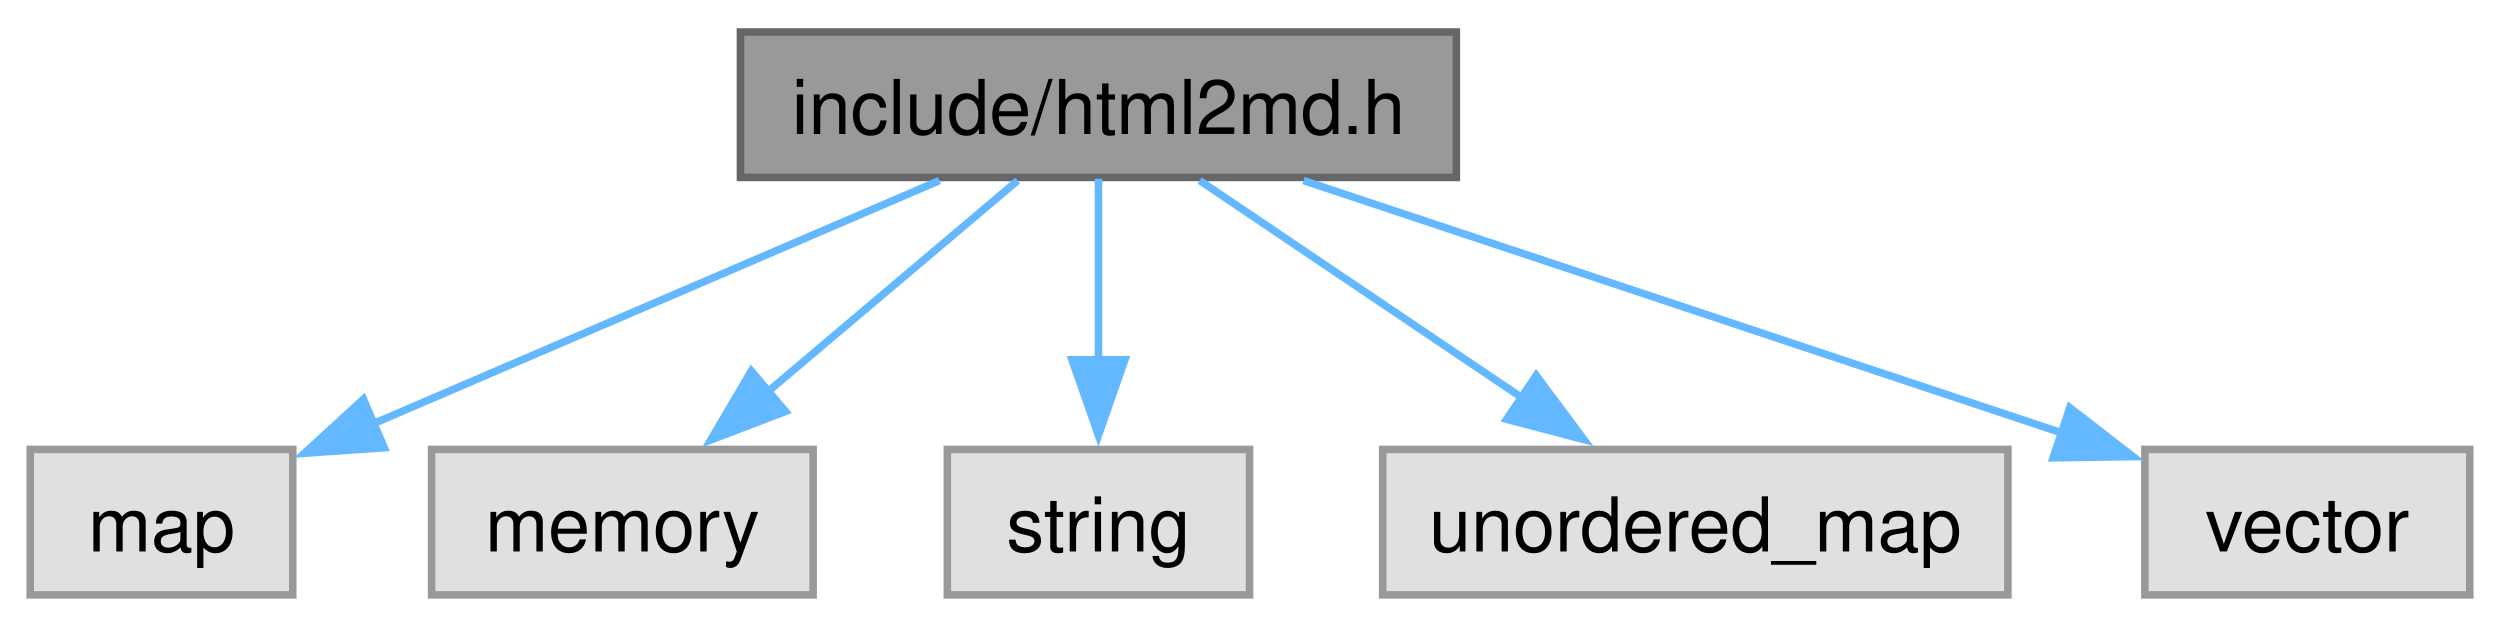
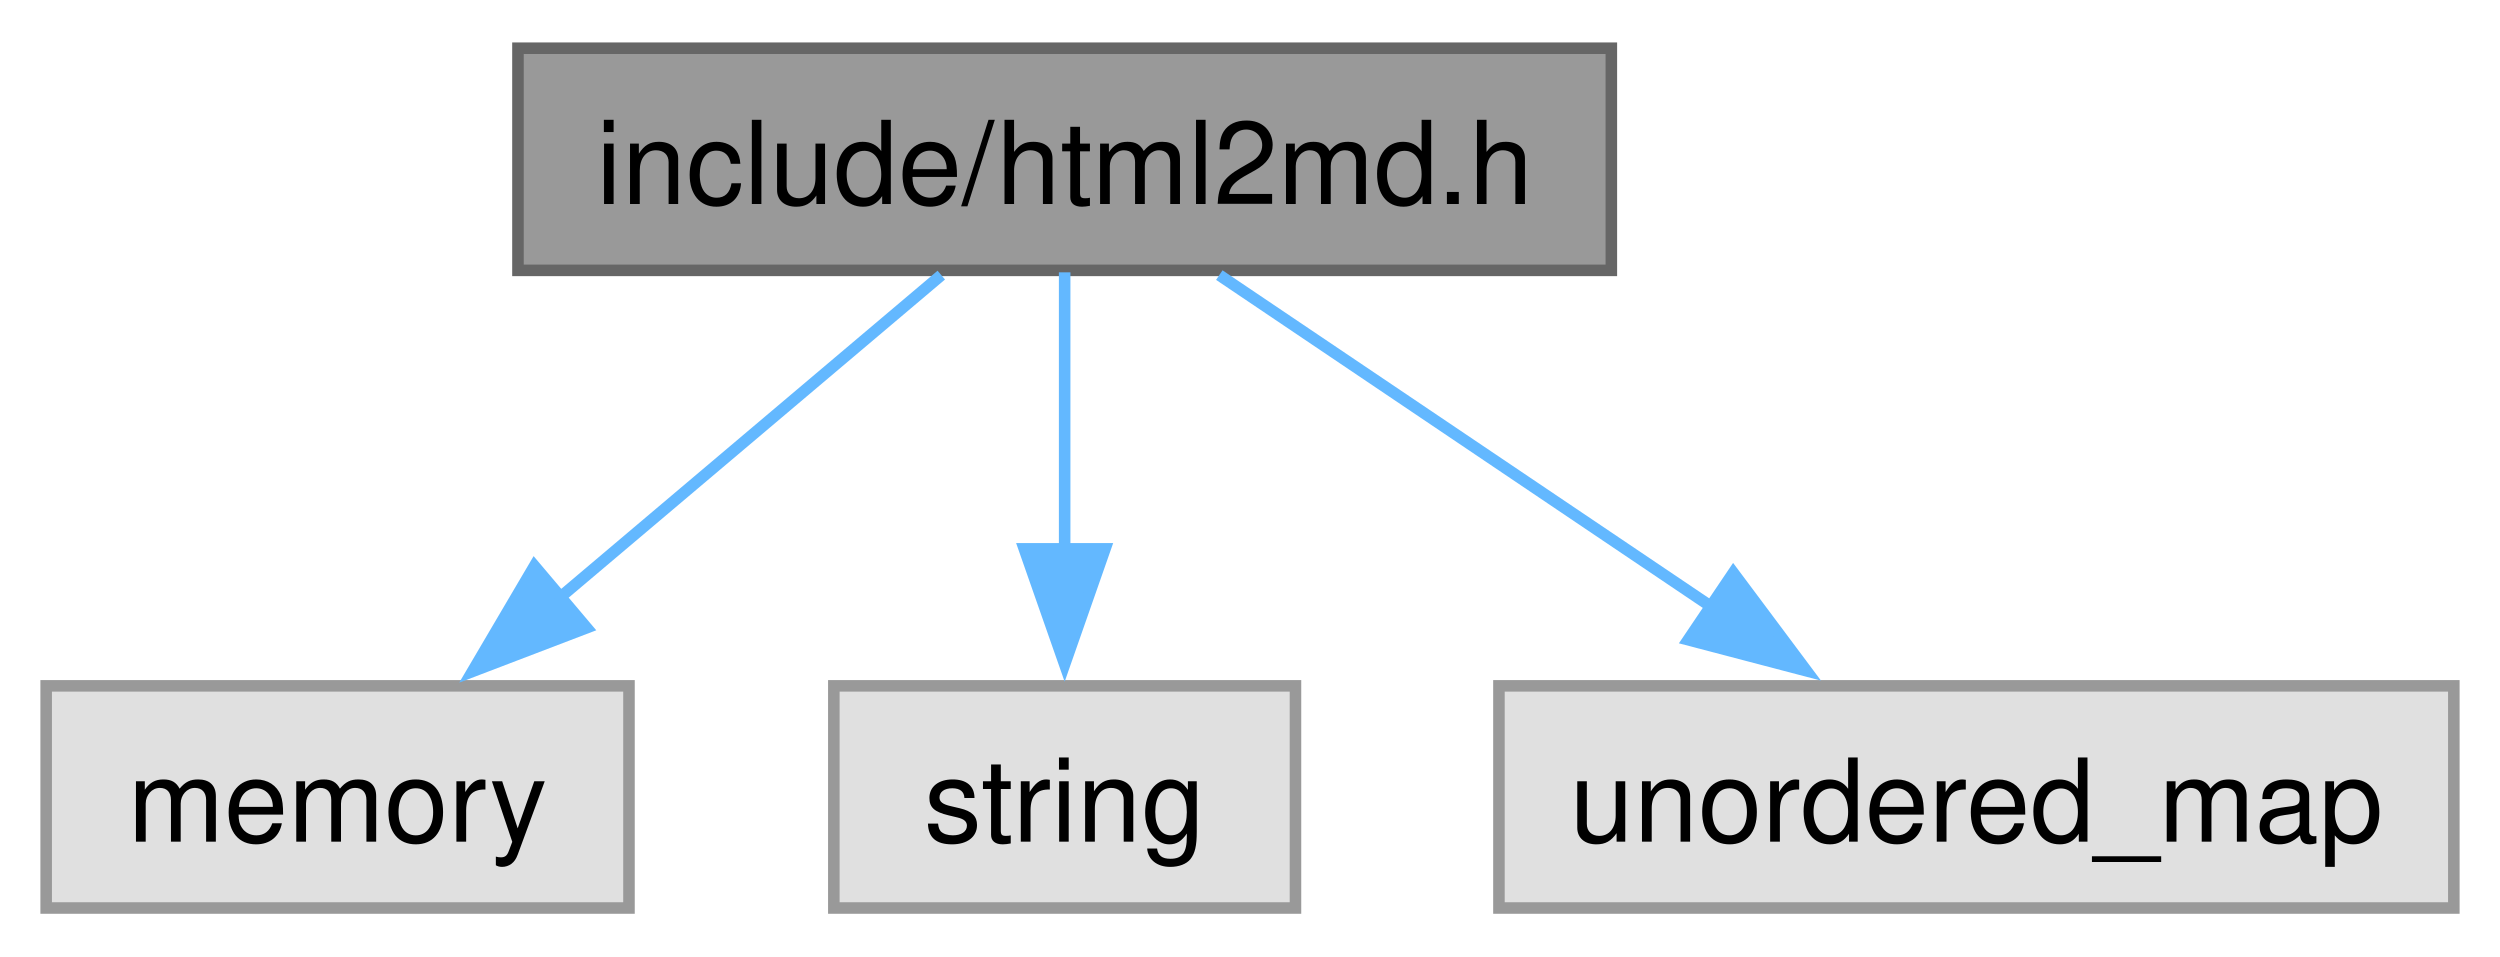
- <svg xmlns="http://www.w3.org/2000/svg" xmlns:xlink="http://www.w3.org/1999/xlink" width="331pt" height="83pt" viewBox="0.00 0.00 330.88 82.50">
+ <svg xmlns="http://www.w3.org/2000/svg" xmlns:xlink="http://www.w3.org/1999/xlink" width="217pt" height="83pt" viewBox="0.00 0.00 216.62 82.50">
  <g id="graph0" class="graph" transform="scale(1 1) rotate(0) translate(4 78.5)">
    <g id="Node000001" class="node">
      <g id="a_Node000001">
        <a xlink:title=" ">
-           <polygon fill="#999999" stroke="#666666" points="188.75,-74.5 94,-74.5 94,-55.25 188.75,-55.25 188.75,-74.5" />
-           <text text-anchor="middle" x="141.38" y="-61" font-family="Helvetica,sans-Serif" font-size="10.00">include/html2md.h</text>
+           <polygon fill="#999999" stroke="#666666" points="135.62,-74.5 40.88,-74.5 40.88,-55.25 135.62,-55.25 135.62,-74.5" />
+           <text text-anchor="middle" x="88.25" y="-61" font-family="Helvetica,sans-Serif" font-size="10.00">include/html2md.h</text>
        </a>
      </g>
    </g>
    <g id="Node000002" class="node">
      <g id="a_Node000002">
        <a xlink:title=" ">
-           <polygon fill="#e0e0e0" stroke="#999999" points="34.75,-19.25 0,-19.25 0,0 34.75,0 34.75,-19.25" />
-           <text text-anchor="middle" x="17.38" y="-5.75" font-family="Helvetica,sans-Serif" font-size="10.00">map</text>
+           <polygon fill="#e0e0e0" stroke="#999999" points="50.5,-19.25 0,-19.25 0,0 50.5,0 50.5,-19.25" />
+           <text text-anchor="middle" x="25.25" y="-5.75" font-family="Helvetica,sans-Serif" font-size="10.00">memory</text>
        </a>
      </g>
    </g>
    <g id="edge1_Node000001_Node000002" class="edge">
      <g id="a_edge1_Node000001_Node000002">
        <a xlink:title=" ">
-           <path fill="none" stroke="#63b8ff" d="M120.34,-54.84C99.68,-45.97 68.02,-32.37 45.27,-22.6" />
-           <polygon fill="#63b8ff" stroke="#63b8ff" points="46.86,-19.48 36.29,-18.75 44.1,-25.91 46.86,-19.48" />
+           <path fill="none" stroke="#63b8ff" d="M77.56,-54.84C68.55,-47.22 55.42,-36.12 44.57,-26.95" />
+           <polygon fill="#63b8ff" stroke="#63b8ff" points="46.83,-24.28 36.94,-20.5 42.31,-29.63 46.83,-24.28" />
        </a>
      </g>
    </g>
    <g id="Node000003" class="node">
      <g id="a_Node000003">
        <a xlink:title=" ">
-           <polygon fill="#e0e0e0" stroke="#999999" points="103.62,-19.25 53.12,-19.25 53.12,0 103.62,0 103.62,-19.25" />
-           <text text-anchor="middle" x="78.38" y="-5.75" font-family="Helvetica,sans-Serif" font-size="10.00">memory</text>
+           <polygon fill="#e0e0e0" stroke="#999999" points="108.25,-19.25 68.25,-19.25 68.25,0 108.25,0 108.25,-19.25" />
+           <text text-anchor="middle" x="88.25" y="-5.75" font-family="Helvetica,sans-Serif" font-size="10.00">string</text>
        </a>
      </g>
    </g>
    <g id="edge2_Node000001_Node000003" class="edge">
      <g id="a_edge2_Node000001_Node000003">
        <a xlink:title=" ">
-           <path fill="none" stroke="#63b8ff" d="M130.69,-54.84C121.67,-47.22 108.54,-36.12 97.69,-26.95" />
-           <polygon fill="#63b8ff" stroke="#63b8ff" points="99.96,-24.28 90.06,-20.5 95.44,-29.63 99.96,-24.28" />
+           <path fill="none" stroke="#63b8ff" d="M88.25,-55.08C88.25,-48.57 88.25,-39.42 88.25,-31.12" />
+           <polygon fill="#63b8ff" stroke="#63b8ff" points="91.75,-31.12 88.25,-21.12 84.75,-31.12 91.75,-31.12" />
        </a>
      </g>
    </g>
    <g id="Node000004" class="node">
      <g id="a_Node000004">
        <a xlink:title=" ">
-           <polygon fill="#e0e0e0" stroke="#999999" points="161.38,-19.25 121.38,-19.25 121.38,0 161.38,0 161.38,-19.25" />
-           <text text-anchor="middle" x="141.38" y="-5.75" font-family="Helvetica,sans-Serif" font-size="10.00">string</text>
+           <polygon fill="#e0e0e0" stroke="#999999" points="208.62,-19.25 125.88,-19.25 125.88,0 208.62,0 208.62,-19.25" />
+           <text text-anchor="middle" x="167.25" y="-5.75" font-family="Helvetica,sans-Serif" font-size="10.00">unordered_map</text>
        </a>
      </g>
    </g>
    <g id="edge3_Node000001_Node000004" class="edge">
      <g id="a_edge3_Node000001_Node000004">
        <a xlink:title=" ">
-           <path fill="none" stroke="#63b8ff" d="M141.38,-55.08C141.38,-48.57 141.38,-39.42 141.38,-31.12" />
-           <polygon fill="#63b8ff" stroke="#63b8ff" points="144.88,-31.12 141.38,-21.12 137.88,-31.12 144.88,-31.12" />
-         </a>
-       </g>
-     </g>
-     <g id="Node000005" class="node">
-       <g id="a_Node000005">
-         <a xlink:title=" ">
-           <polygon fill="#e0e0e0" stroke="#999999" points="261.75,-19.25 179,-19.25 179,0 261.75,0 261.75,-19.25" />
-           <text text-anchor="middle" x="220.38" y="-5.75" font-family="Helvetica,sans-Serif" font-size="10.00">unordered_map</text>
-         </a>
-       </g>
-     </g>
-     <g id="edge4_Node000001_Node000005" class="edge">
-       <g id="a_edge4_Node000001_Node000005">
-         <a xlink:title=" ">
-           <path fill="none" stroke="#63b8ff" d="M154.78,-54.84C166.47,-46.96 183.68,-35.36 197.54,-26.02" />
-           <polygon fill="#63b8ff" stroke="#63b8ff" points="199.32,-29.04 205.65,-20.55 195.4,-23.24 199.32,-29.04" />
-         </a>
-       </g>
-     </g>
-     <g id="Node000006" class="node">
-       <g id="a_Node000006">
-         <a xlink:title=" ">
-           <polygon fill="#e0e0e0" stroke="#999999" points="322.88,-19.25 279.88,-19.25 279.88,0 322.88,0 322.88,-19.25" />
-           <text text-anchor="middle" x="301.38" y="-5.75" font-family="Helvetica,sans-Serif" font-size="10.00">vector</text>
-         </a>
-       </g>
-     </g>
-     <g id="edge5_Node000001_Node000006" class="edge">
-       <g id="a_edge5_Node000001_Node000006">
-         <a xlink:title=" ">
-           <path fill="none" stroke="#63b8ff" d="M168.52,-54.84C196.35,-45.58 239.62,-31.18 269.16,-21.35" />
-           <polygon fill="#63b8ff" stroke="#63b8ff" points="269.94,-24.78 278.32,-18.3 267.73,-18.14 269.94,-24.78" />
+           <path fill="none" stroke="#63b8ff" d="M101.65,-54.84C113.34,-46.96 130.55,-35.36 144.41,-26.02" />
+           <polygon fill="#63b8ff" stroke="#63b8ff" points="146.19,-29.04 152.53,-20.55 142.28,-23.24 146.19,-29.04" />
        </a>
      </g>
    </g>
  </g>
</svg>
